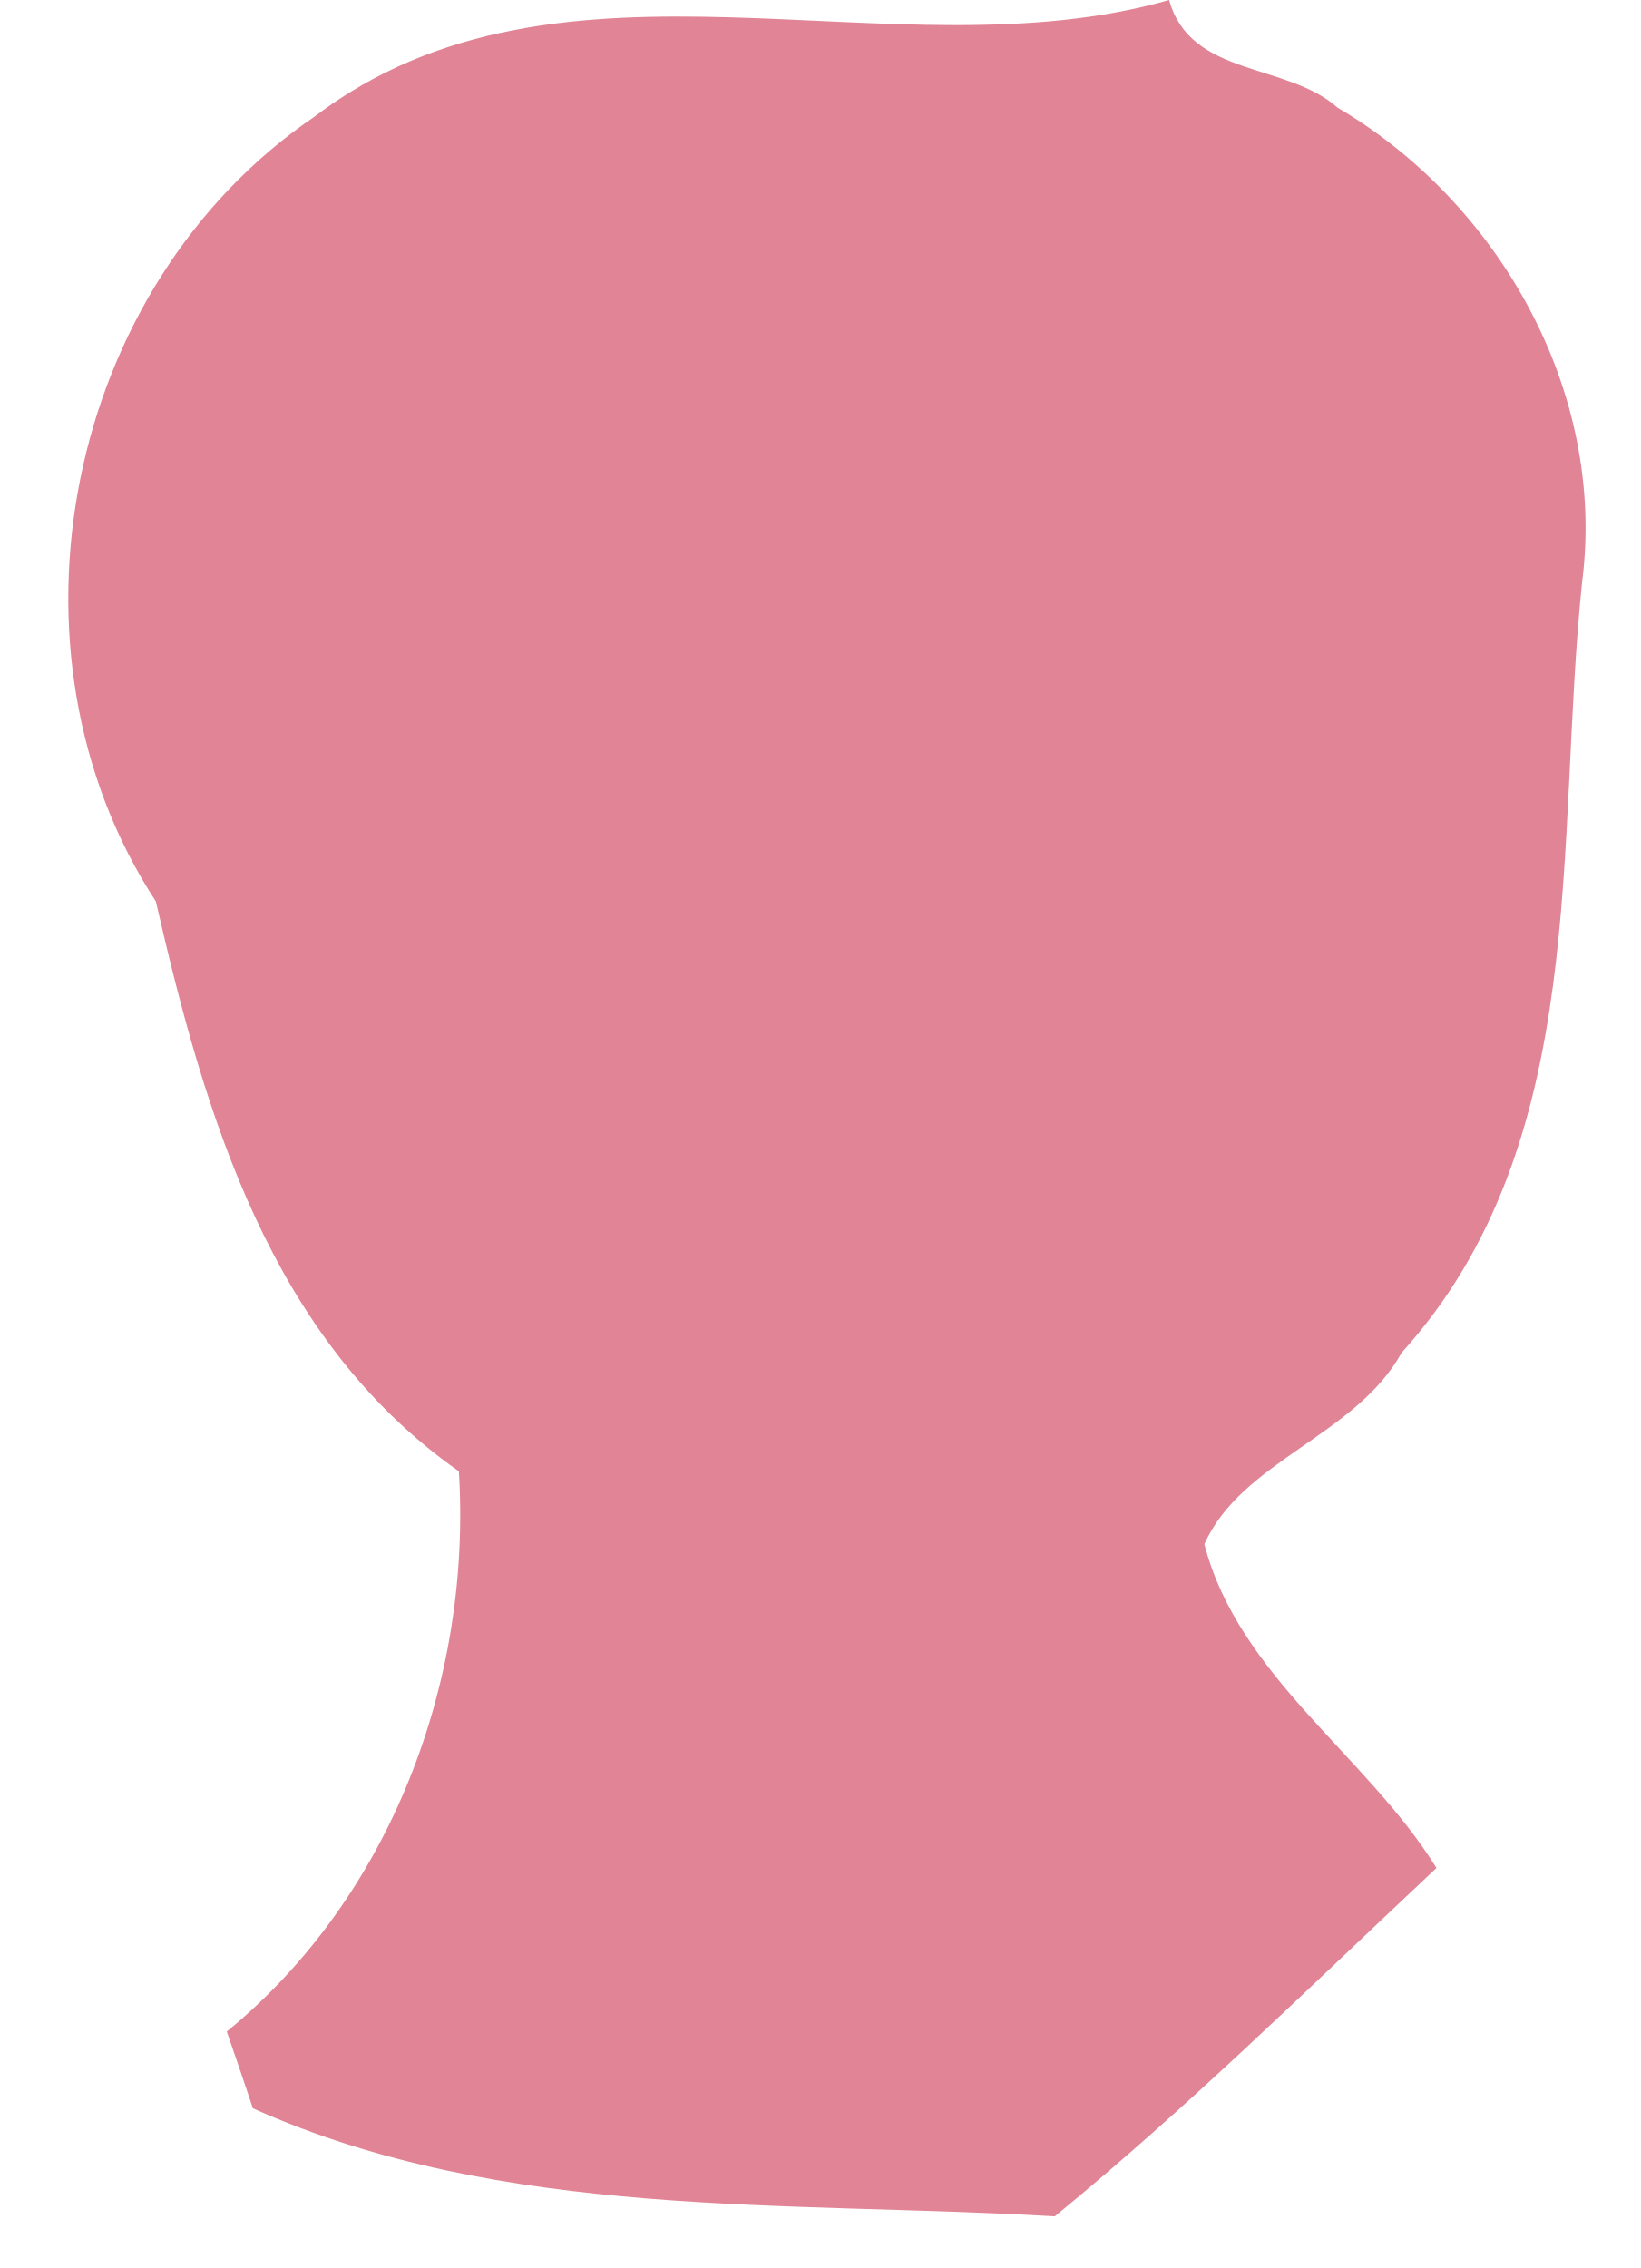
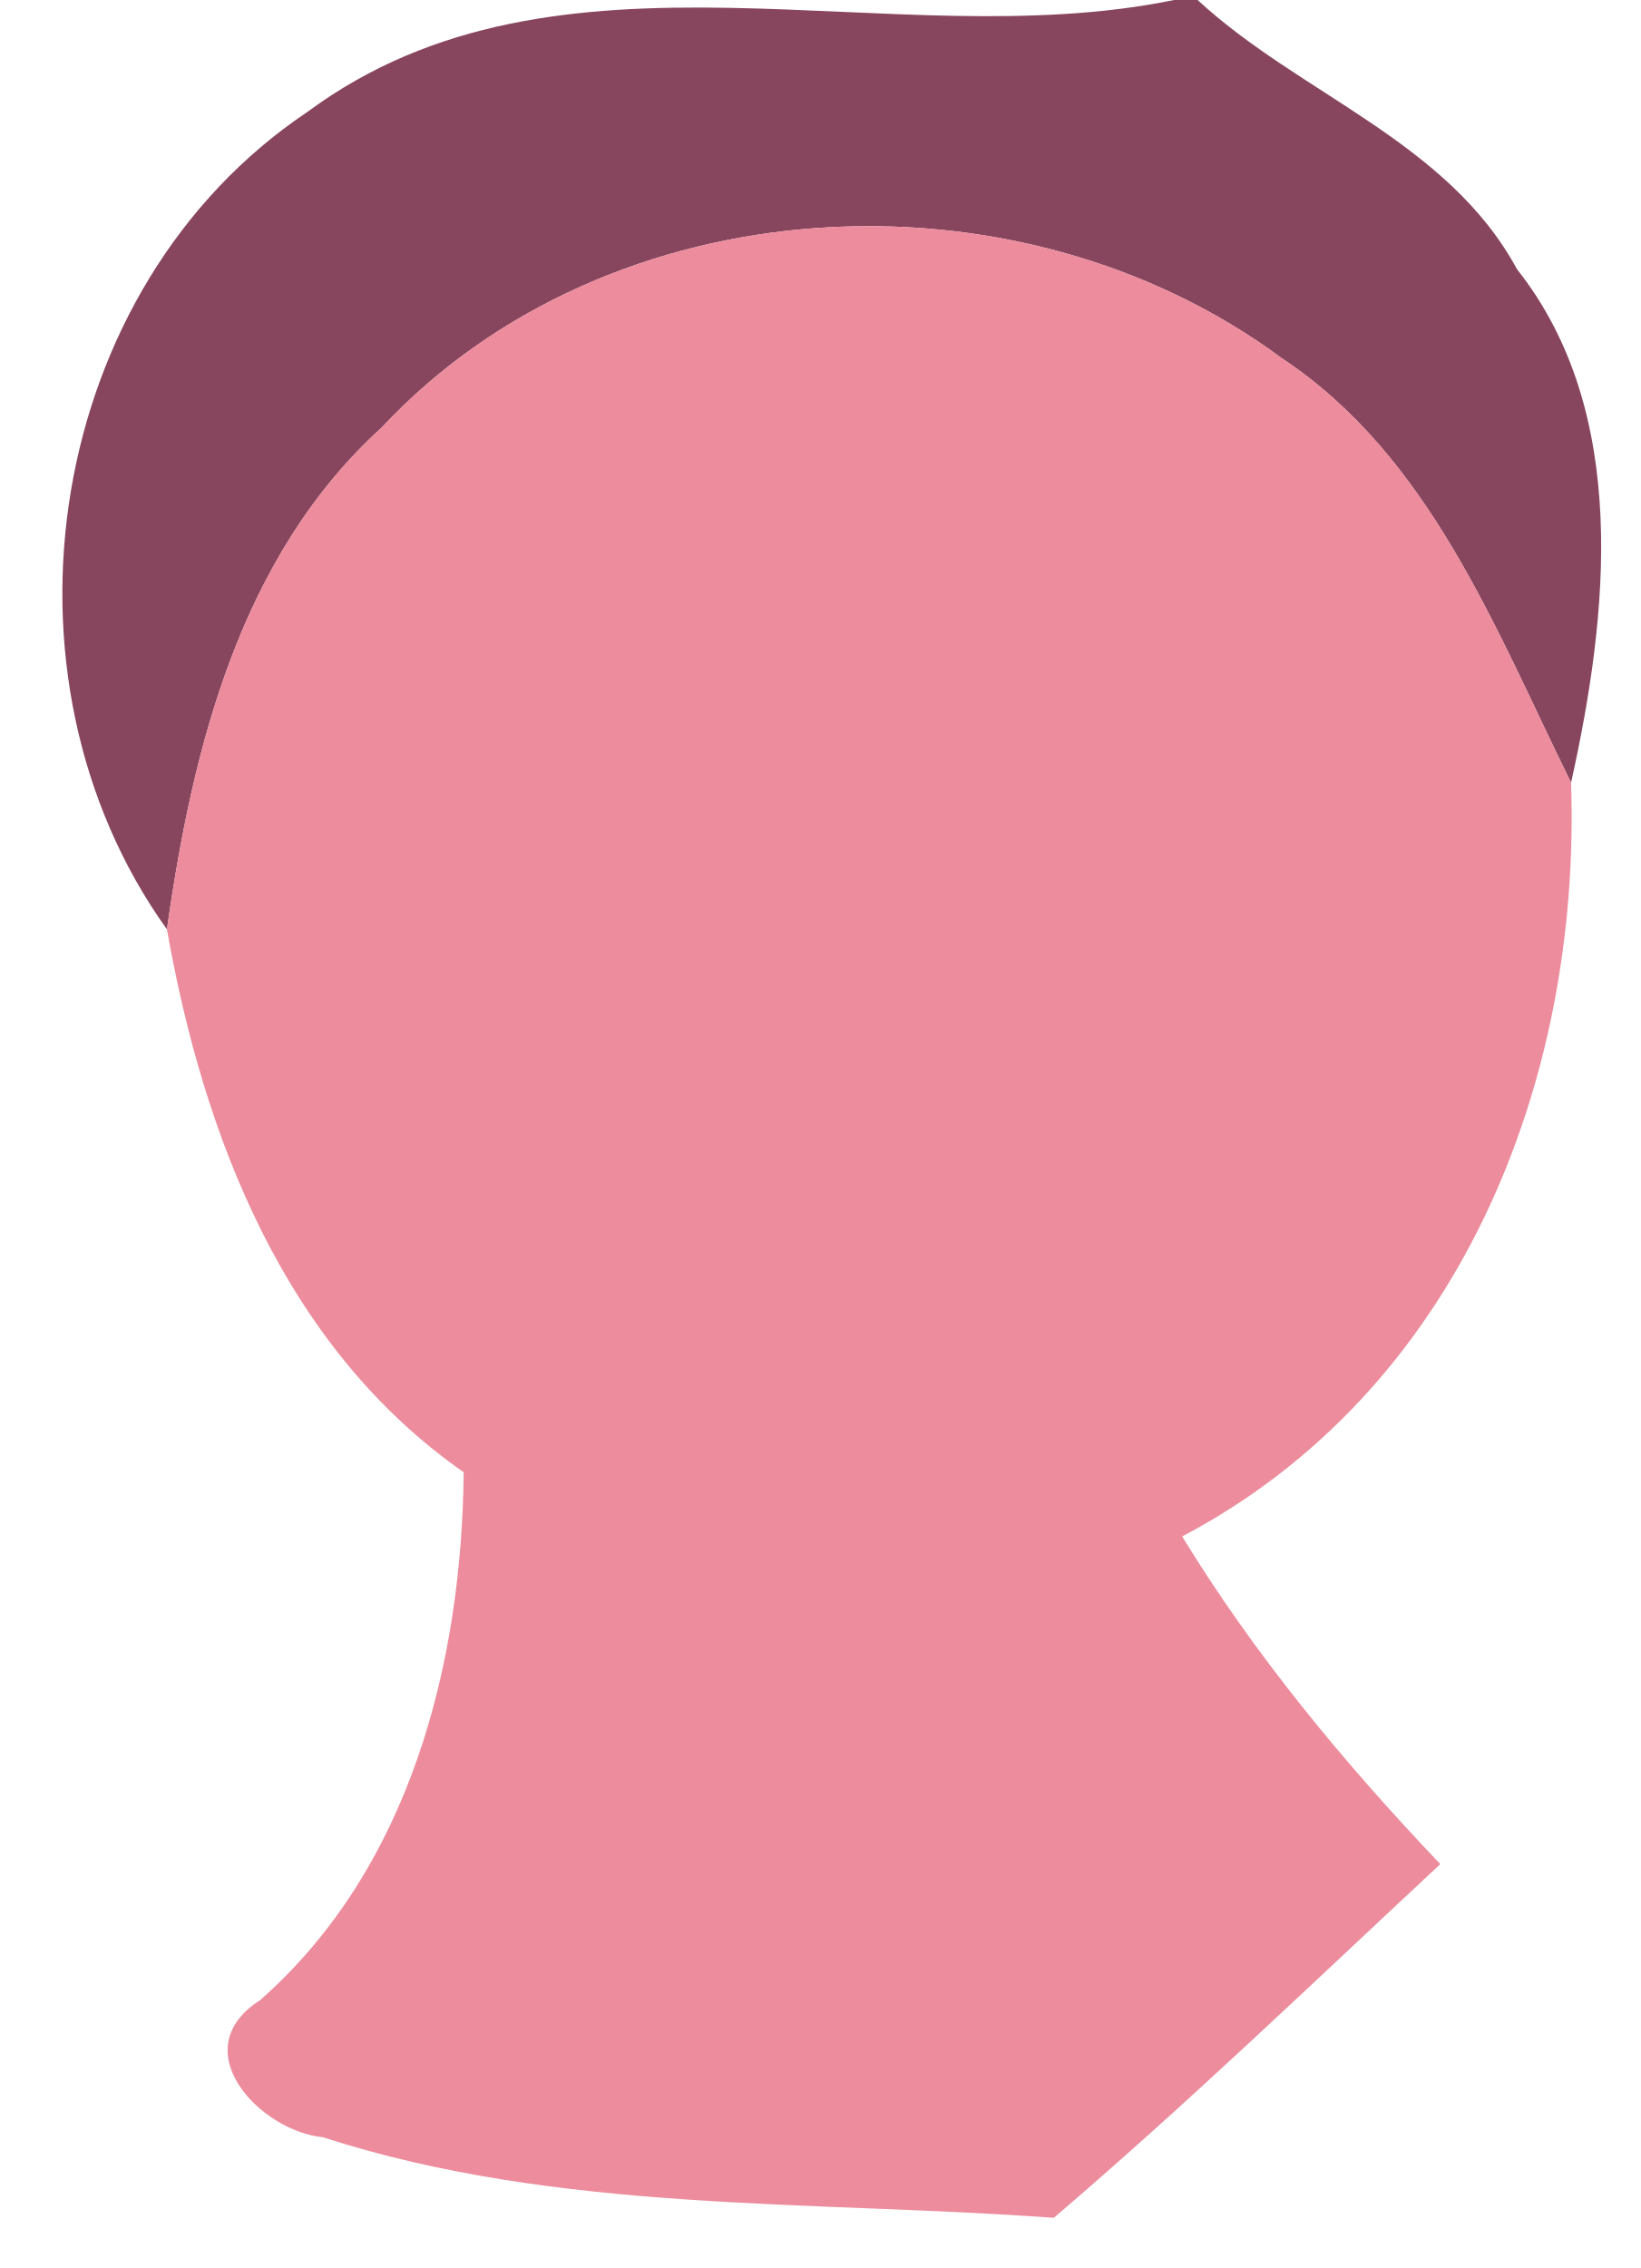
<svg xmlns="http://www.w3.org/2000/svg" width="34px" height="47px" viewBox="0 0 34 47" version="1.1">
-   <g id="#e18495ff">
-     <path fill="#e18495" opacity="1.00" d=" M 24.23 0.00 L 24.23 0.00 C 24.67 1.60 26.66 1.29 27.72 2.23 C 31.07 4.20 33.29 8.12 32.79 12.05 C 32.22 17.46 32.99 23.67 29.05 28.03 C 28.09 29.76 25.73 30.27 24.96 32.00 C 25.67 34.74 28.34 36.39 29.77 38.71 C 27.17 41.15 24.62 43.67 21.86 45.93 C 16.30 45.60 10.43 46.02 5.24 43.69 C 5.11 43.29 4.84 42.50 4.70 42.10 C 8.10 39.31 9.78 34.83 9.51 30.49 C 5.59 27.74 4.24 23.08 3.23 18.68 C -0.17 13.47 1.37 5.93 6.50 2.43 C 11.64 -1.49 18.51 1.64 24.23 0.00 Z" />
+   <g id="#88455eff">
+     <path fill="#88455e" opacity="1.00" d=" M 24.33 0.00 L 24.82 0.00 C 26.94 1.96 30.00 2.92 31.44 5.58 C 33.79 8.55 33.33 12.75 32.56 16.22 C 30.99 13.04 29.64 9.46 26.56 7.42 C 21.07 3.36 12.63 3.81 7.91 8.86 C 4.98 11.52 3.99 15.50 3.46 19.26 C -0.31 14.00 0.95 5.95 6.37 2.32 C 11.60 -1.55 18.46 1.21 24.33 0.00 Z" />
+   </g>
+   <g id="#ec8c9cff">
+     <path fill="#ec8c9c" opacity="1.00" d=" M 7.91 8.86 C 12.63 3.81 21.07 3.36 26.56 7.42 C 29.64 9.46 30.99 13.04 32.56 16.22 C 32.77 22.45 30.23 28.82 24.50 31.84 C 26.01 34.31 27.86 36.54 29.85 38.63 C 27.20 41.10 24.59 43.61 21.84 45.96 C 16.78 45.59 11.58 45.87 6.69 44.29 C 5.38 44.16 3.79 42.47 5.39 41.45 C 8.49 38.72 9.57 34.50 9.61 30.51 C 5.90 27.92 4.22 23.56 3.46 19.26 C 3.99 15.50 4.98 11.52 7.91 8.86 Z" />
  </g>
</svg>
